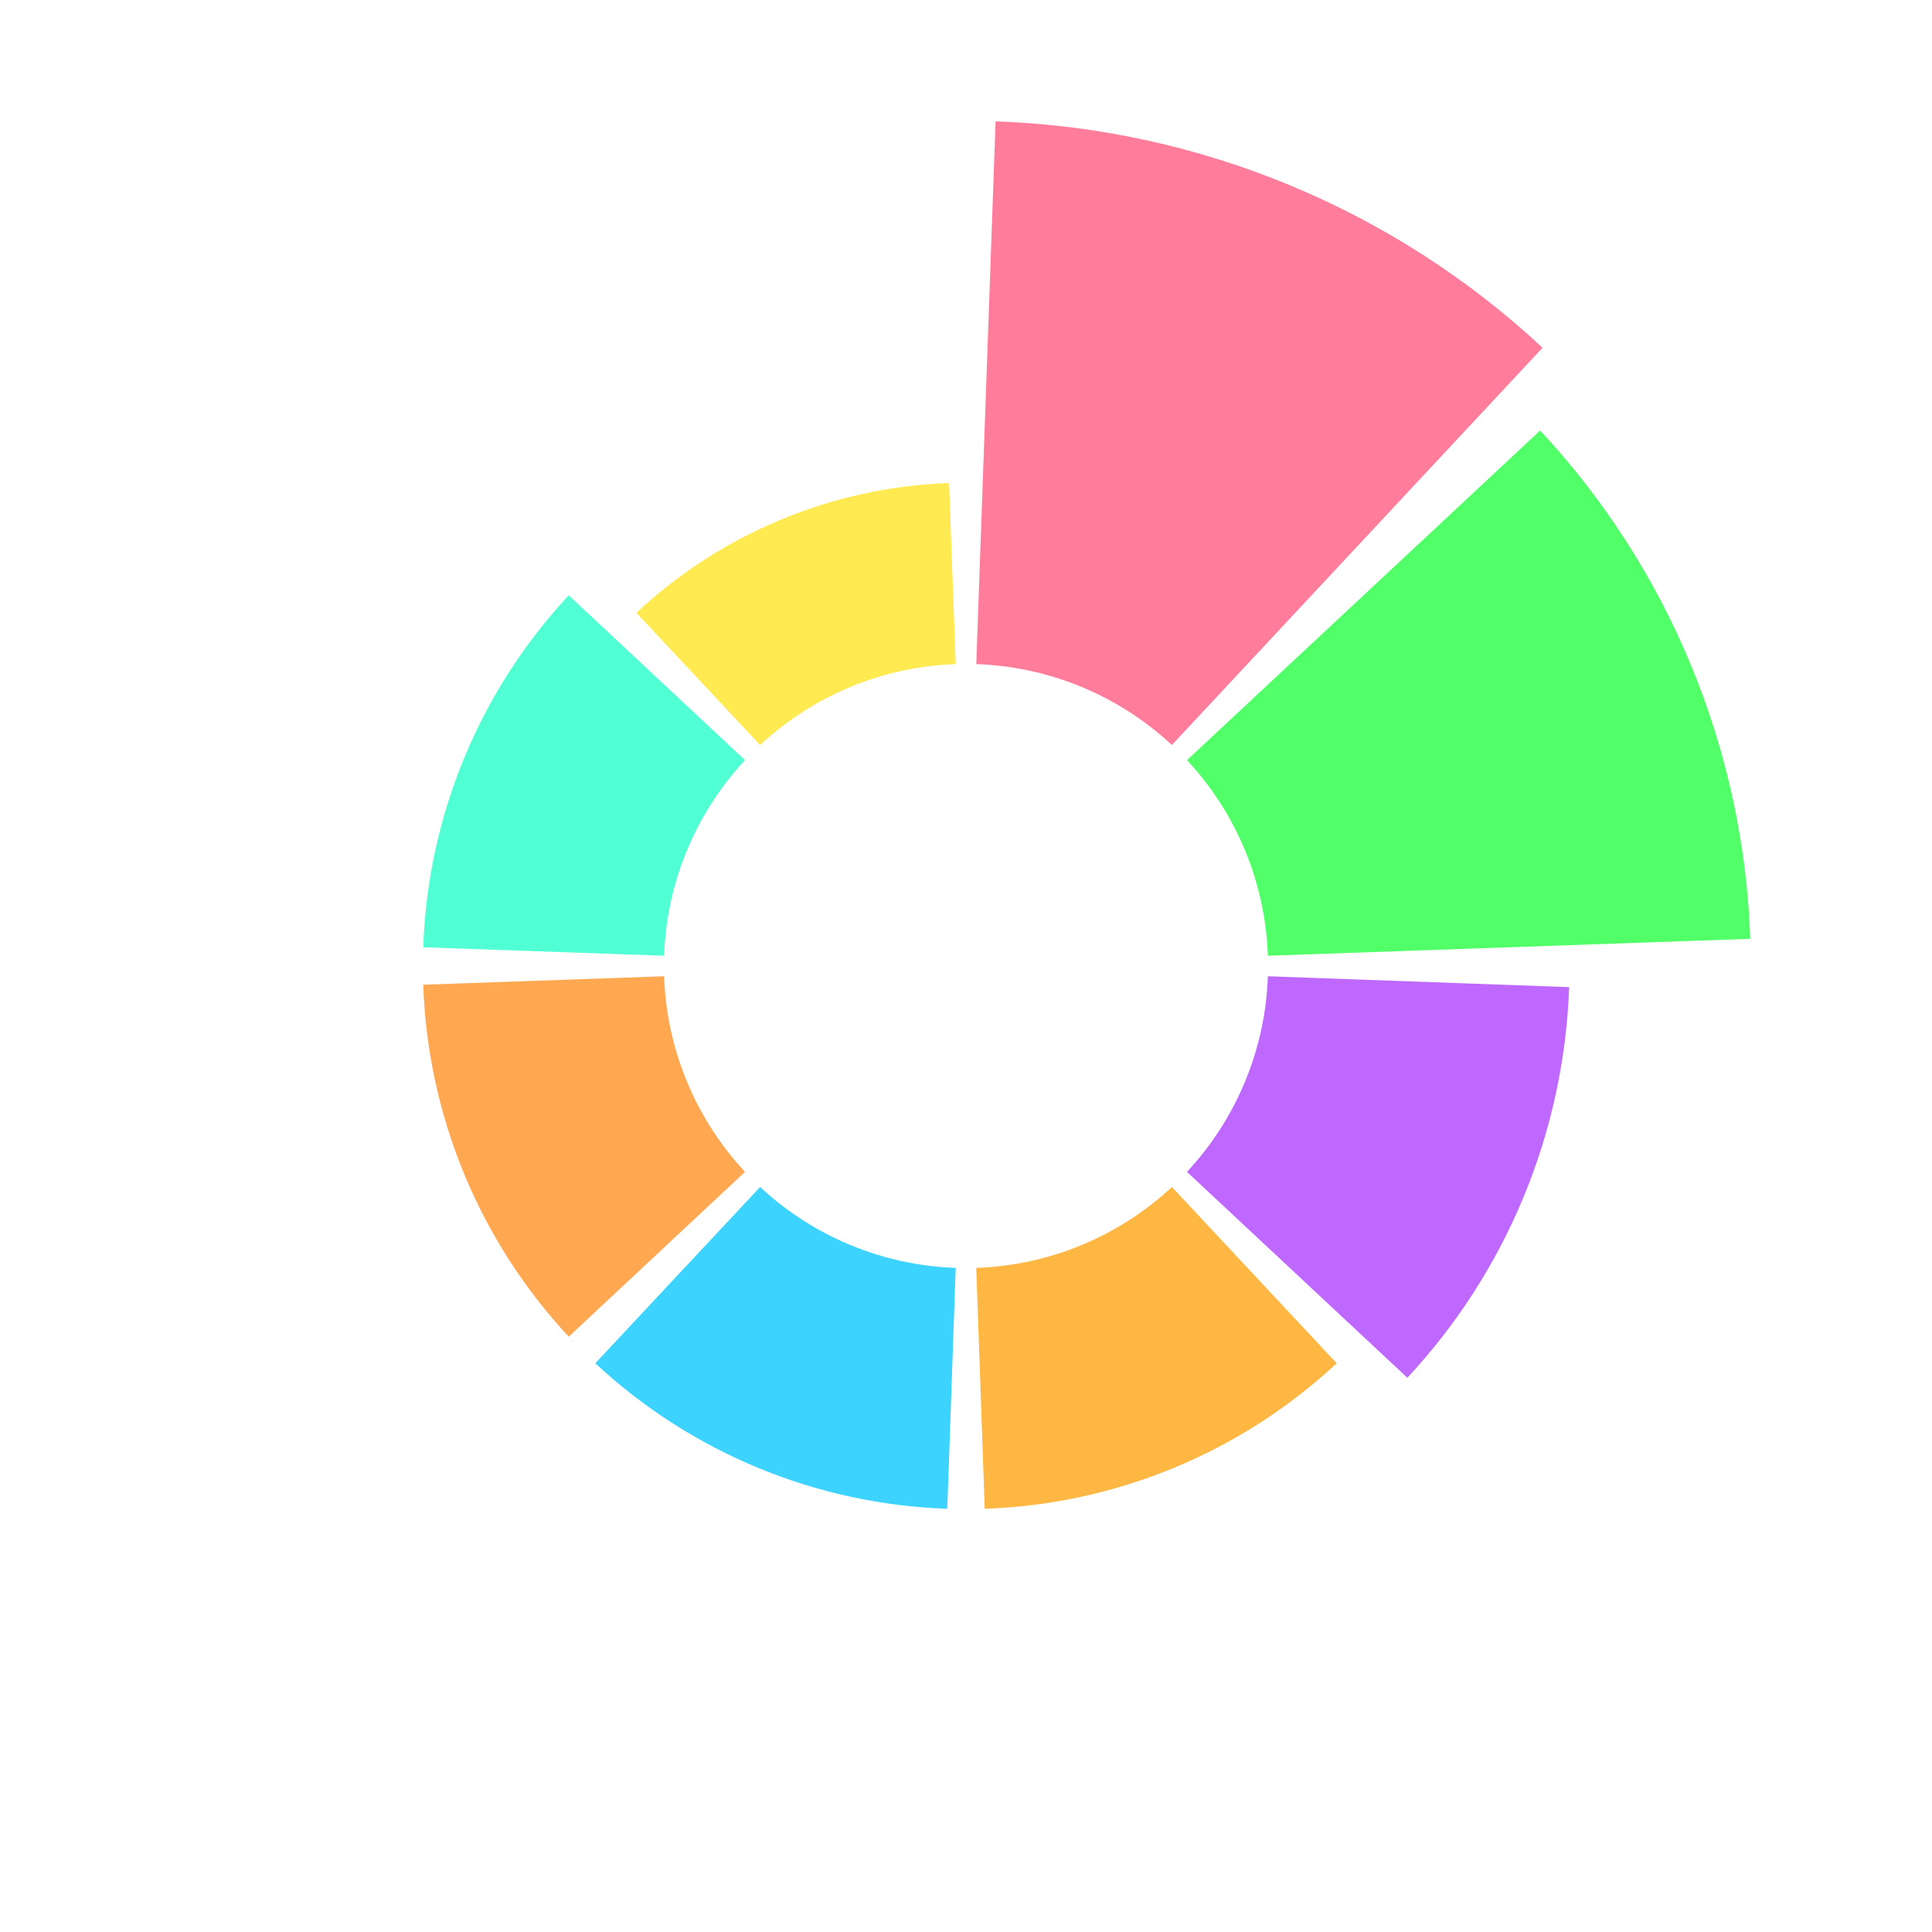
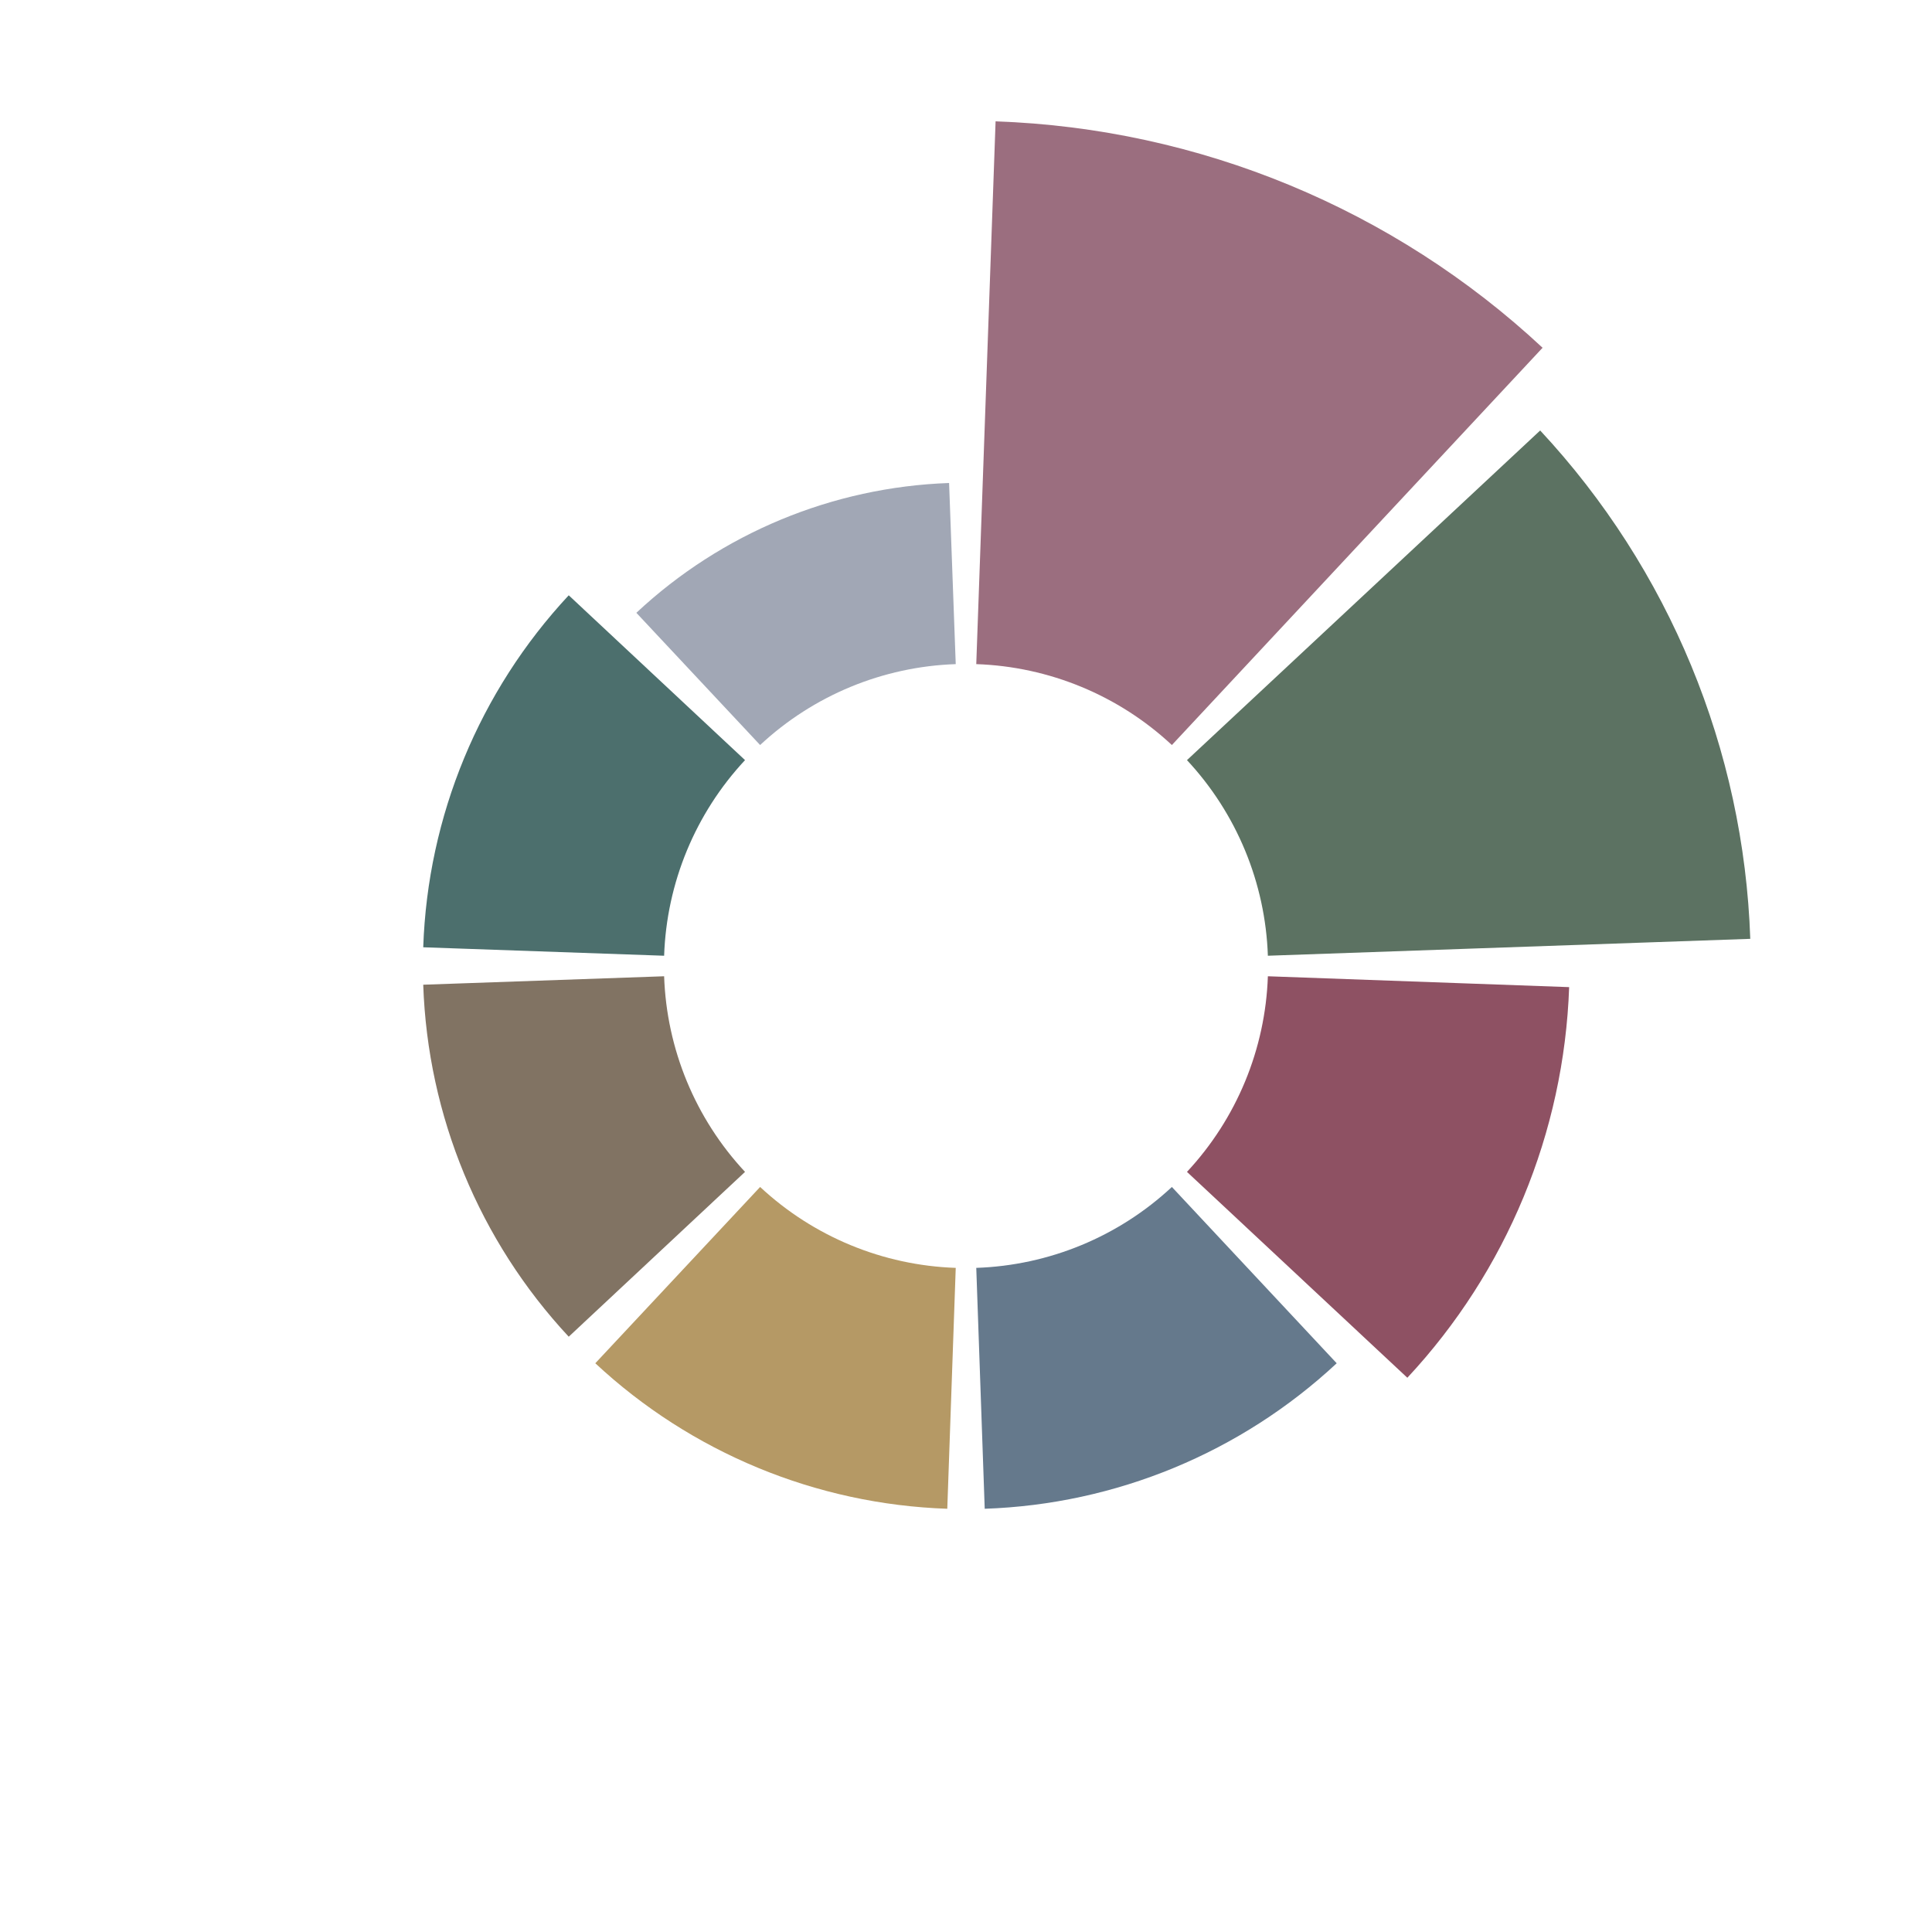
<svg xmlns="http://www.w3.org/2000/svg" viewBox="0 0 32 32" width="32" height="32">
-   <path fill="#ff6688" opacity=".85" d="M16.17,11.00 L16.49,2.01 A14,14,0,0,1,25.55,5.76 L19.41,12.34 A5,5,0,0,0,16.17,11.00 Z" />
-   <path fill="#33ff4d" opacity=".85" d="M19.66,12.59 L25.51,7.13 A13,13,0,0,1,28.99,15.55 L21.00,15.83 A5,5,0,0,0,19.66,12.59 Z" />
-   <path fill="#b34dff" opacity=".85" d="M21.00,16.17 L25.99,16.35 A10,10,0,0,1,23.31,22.82 L19.66,19.41 A5,5,0,0,0,21.00,16.17 Z" />
-   <path fill="#ffaa22" opacity=".85" d="M19.41,19.66 L22.14,22.58 A9,9,0,0,1,16.31,24.99 L16.17,21.00 A5,5,0,0,0,19.41,19.66 Z" />
-   <path fill="#1accff" opacity=".85" d="M15.83,21.00 L15.69,24.99 A9,9,0,0,1,9.86,22.58 L12.59,19.66 A5,5,0,0,0,15.83,21.00 Z" />
-   <path fill="#ff9933" opacity=".85" d="M12.34,19.41 L9.42,22.14 A9,9,0,0,1,7.01,16.31 L11.00,16.17 A5,5,0,0,0,12.34,19.41 Z" />
-   <path fill="#33ffcc" opacity=".85" d="M11.00,15.83 L7.01,15.69 A9,9,0,0,1,9.42,9.86 L12.34,12.59 A5,5,0,0,0,11.00,15.83 Z" />
-   <path fill="#ffe633" opacity=".85" d="M12.59,12.34 L10.54,10.15 A8,8,0,0,1,15.72,8.00 L15.83,11.00 A5,5,0,0,0,12.59,12.34 Z" />
+   <path fill="#8a5568" opacity=".85" d="M16.17,11.00 L16.49,2.01 A14,14,0,0,1,25.55,5.76 L19.41,12.34 A5,5,0,0,0,16.17,11.00 Z" />
+   <path fill="#3f5946" opacity=".85" d="M19.66,12.59 L25.51,7.13 A13,13,0,0,1,28.99,15.55 L21.00,15.83 A5,5,0,0,0,19.66,12.59 Z" />
+   <path fill="#7a3348" opacity=".85" d="M21.00,16.17 L25.99,16.35 A10,10,0,0,1,23.31,22.82 L19.66,19.41 A5,5,0,0,0,21.00,16.17 Z" />
+   <path fill="#4a6178" opacity=".85" d="M19.41,19.66 L22.14,22.58 A9,9,0,0,1,16.31,24.99 L16.17,21.00 A5,5,0,0,0,19.41,19.66 Z" />
+   <path fill="#a8874a" opacity=".85" d="M15.83,21.00 L15.69,24.99 A9,9,0,0,1,9.86,22.58 L12.59,19.66 A5,5,0,0,0,15.83,21.00 Z" />
+   <path fill="#6b5a48" opacity=".85" d="M12.34,19.41 L9.42,22.14 A9,9,0,0,1,7.01,16.31 L11.00,16.17 A5,5,0,0,0,12.34,19.41 Z" />
+   <path fill="#2d5654" opacity=".85" d="M11.00,15.83 L7.01,15.69 A9,9,0,0,1,9.42,9.86 L12.34,12.59 A5,5,0,0,0,11.00,15.83 Z" />
+   <path fill="#9098a8" opacity=".85" d="M12.59,12.34 L10.54,10.15 A8,8,0,0,1,15.72,8.00 L15.83,11.00 A5,5,0,0,0,12.59,12.34 Z" />
</svg>
